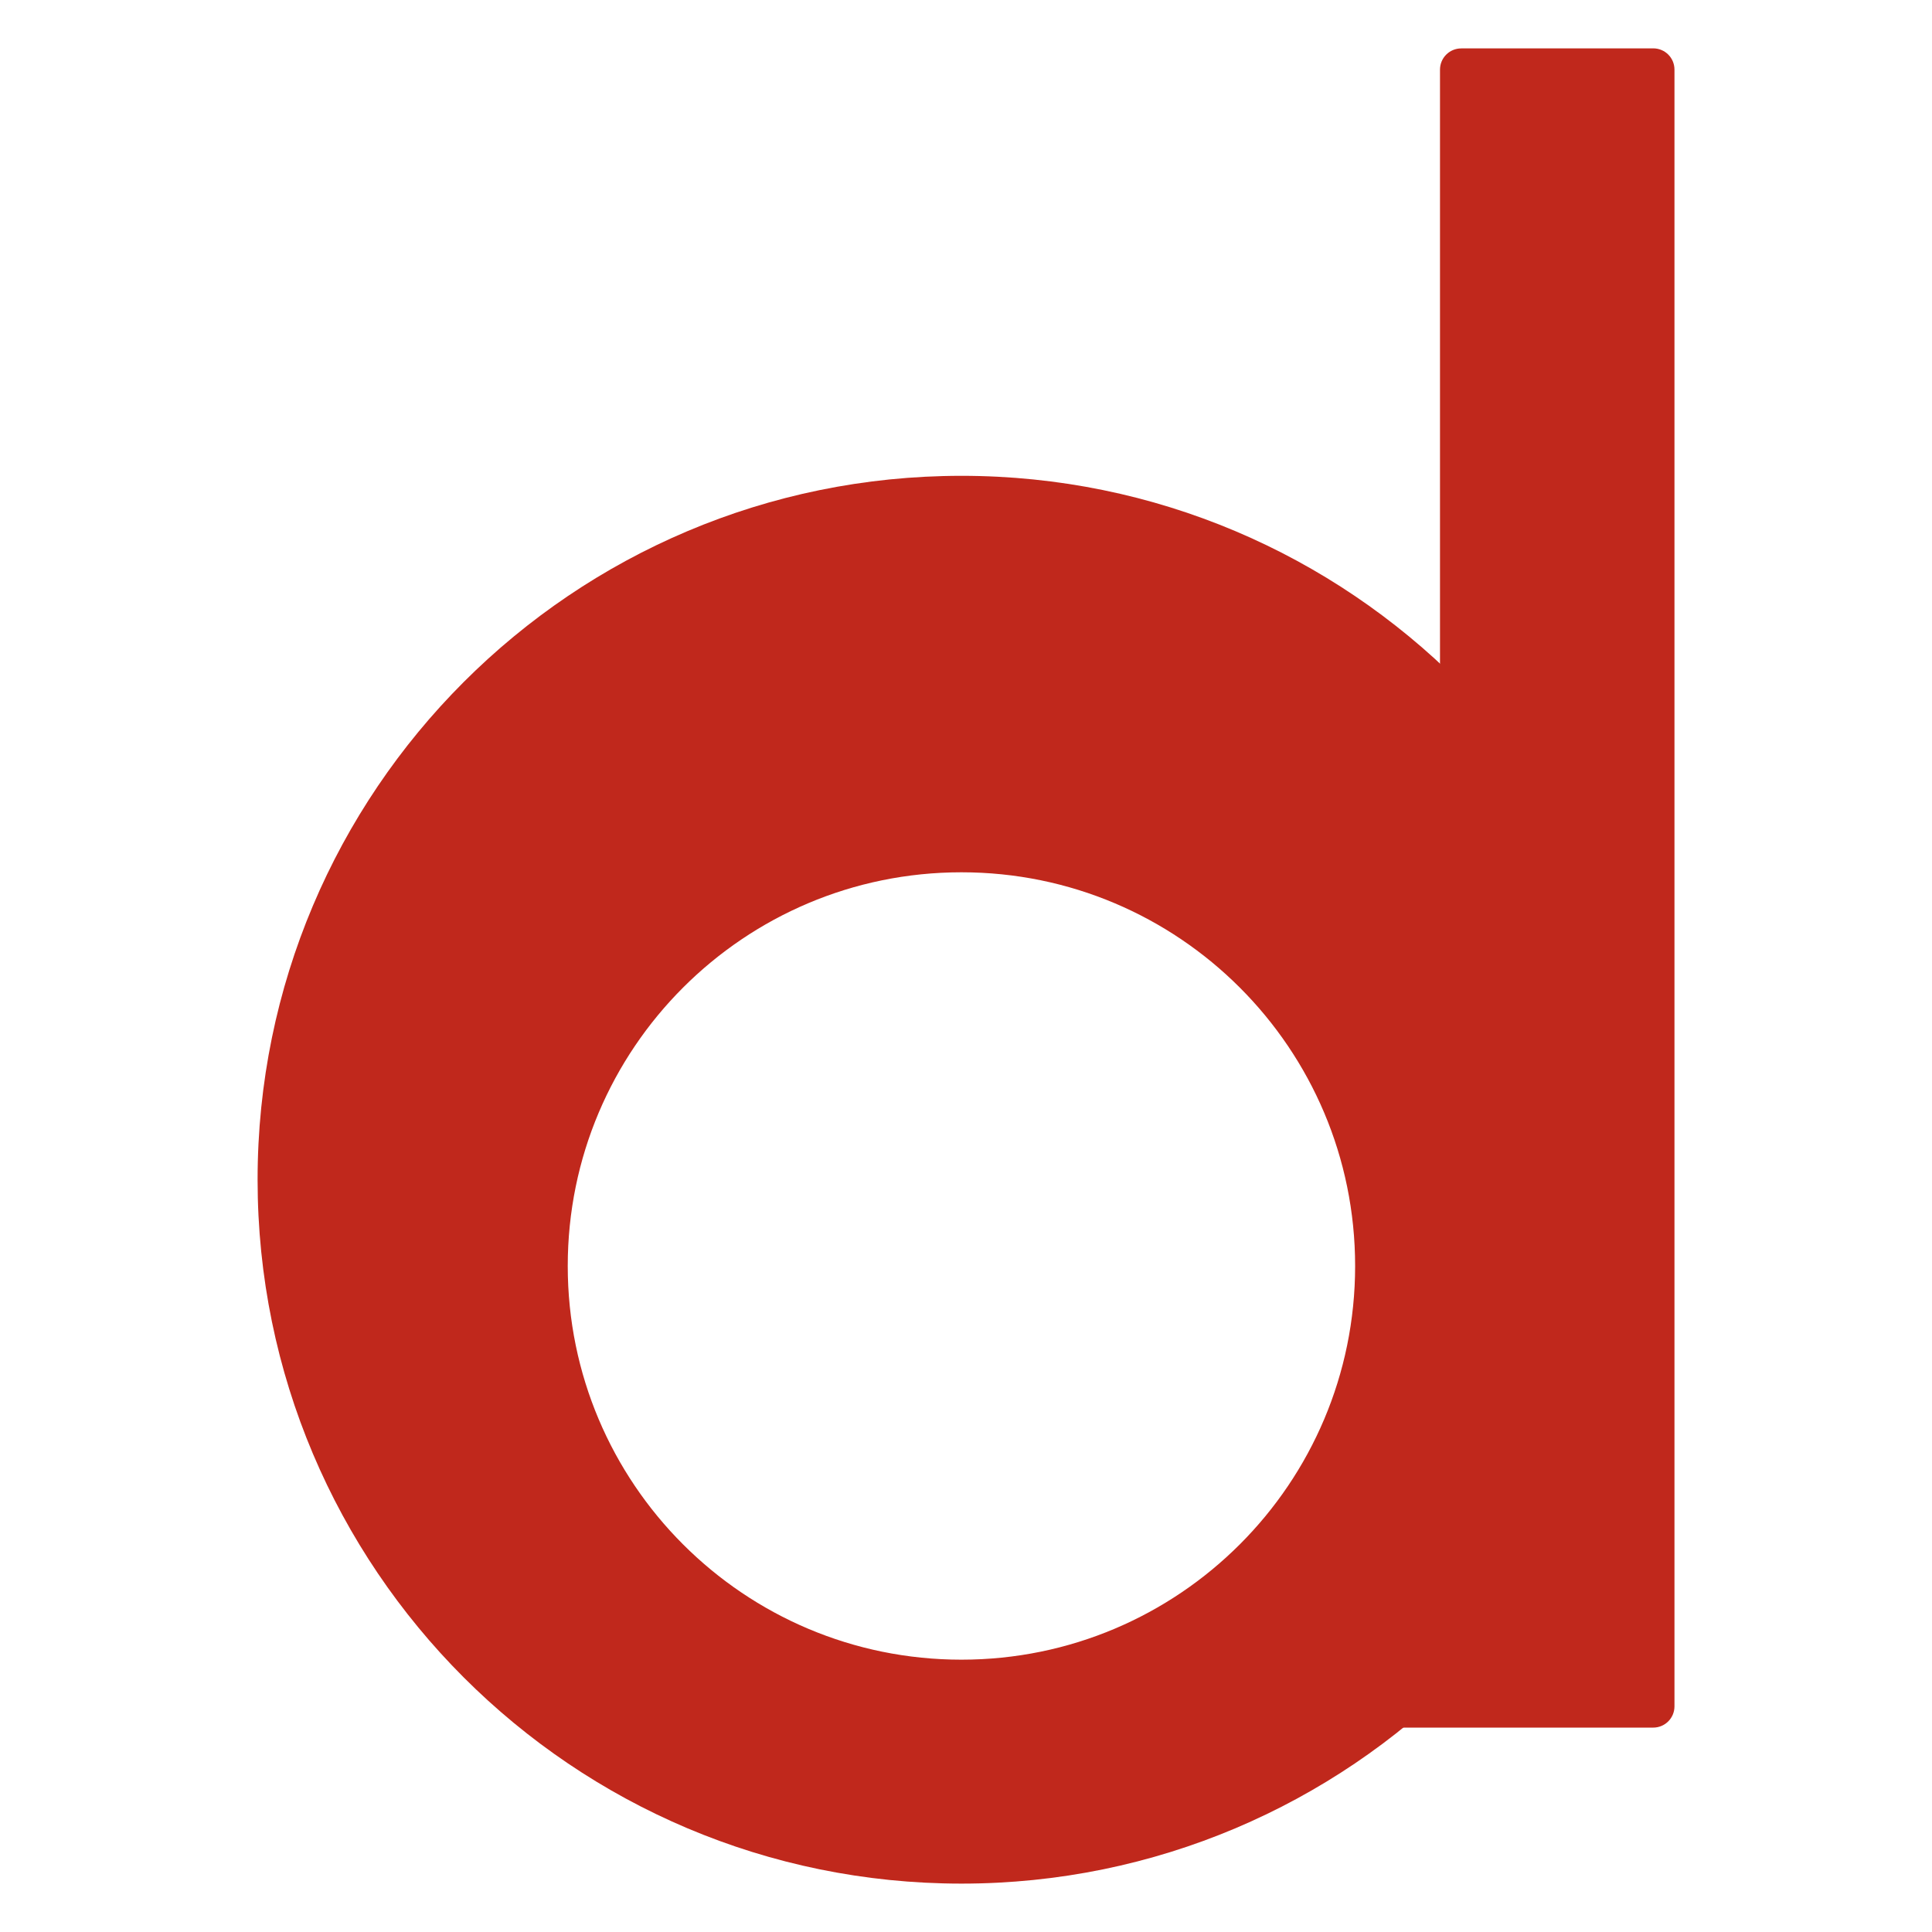
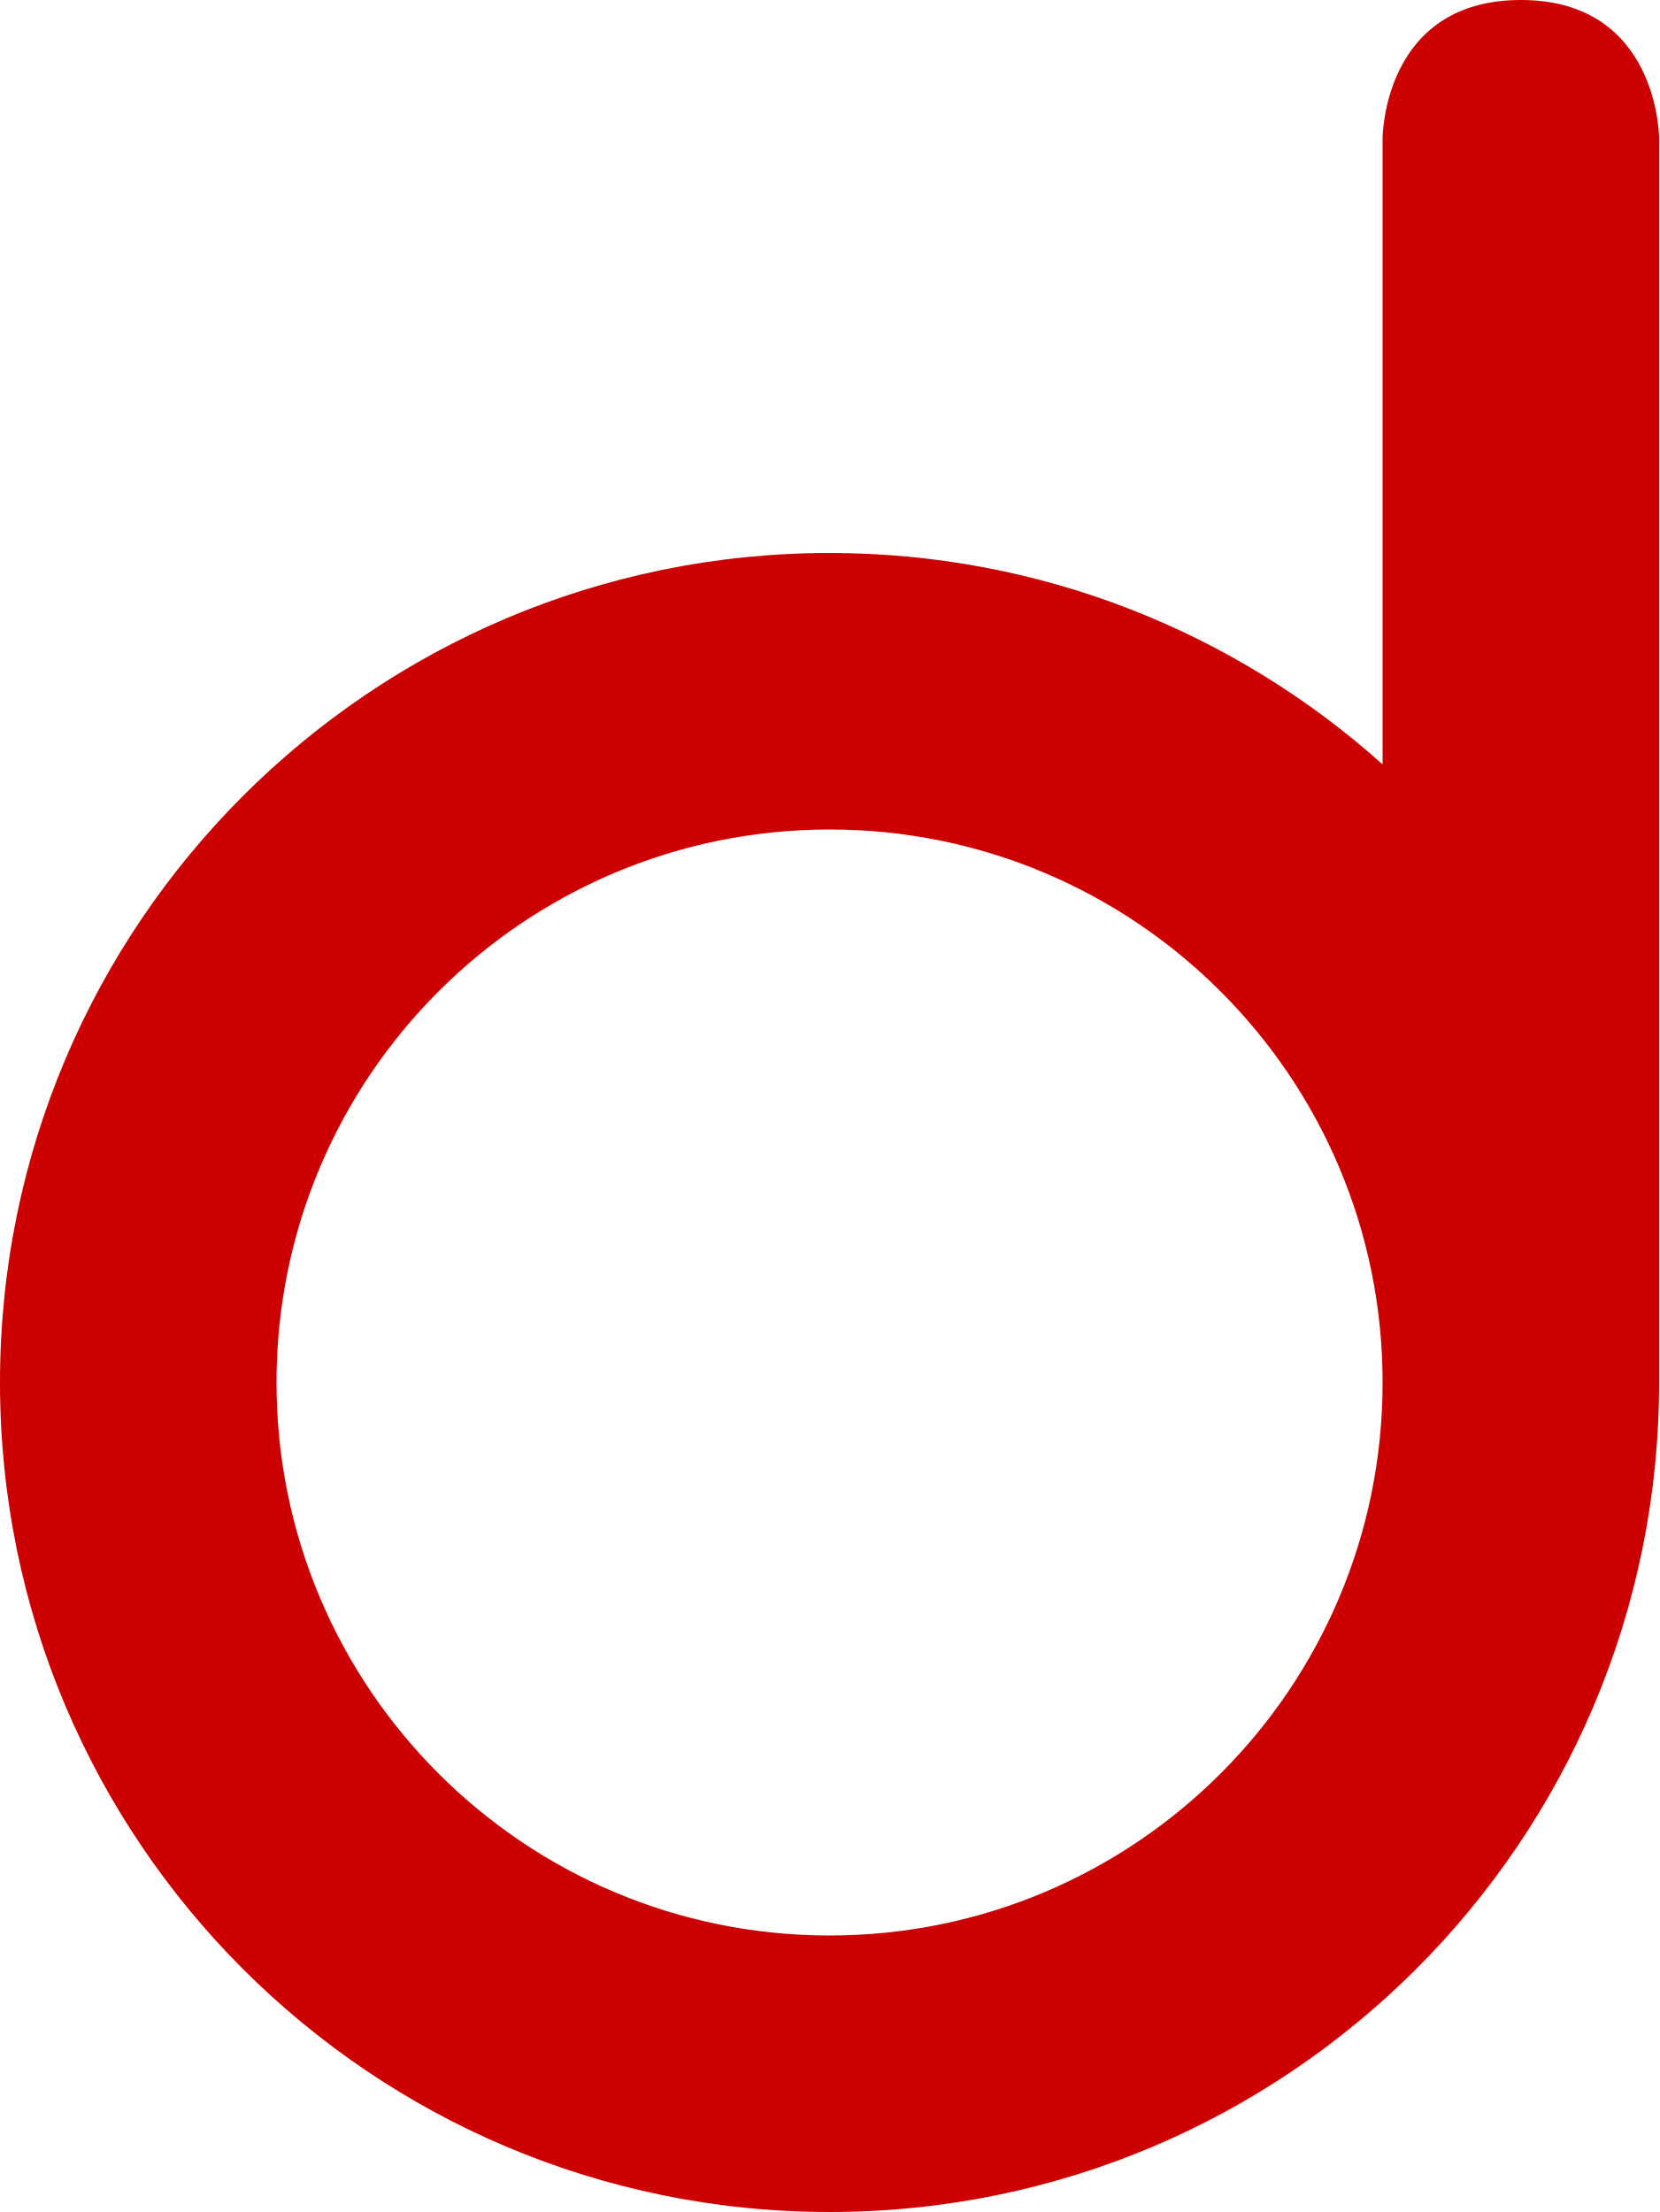
- <svg xmlns="http://www.w3.org/2000/svg" width="100" height="100" viewBox="0 0 100 100" id="svg3460" version="1.1">
-   <defs id="defs3462" />
-   <g id="layer1" transform="translate(0,-952.3622)">
-     <g id="g5390" transform="matrix(1.351885,0,0,1.351885,-240.4015,954.5554)" style="fill:#1a1a1a;fill-opacity:1">
-       <g transform="matrix(2.046331,0,0,2.046331,73.58595,69.49728)" id="g5386" style="fill:#c0281c;fill-opacity:1">
-         <path id="path5371" d="m 68.928,0.488 c -7.273,-9.3e-4 -13.168,-5.897 -13.168,-13.17 -1.54e-4,-7.273 5.895,-13.169 13.168,-13.17 7.274,-1.5e-4 13.17,5.896 13.17,13.17 1.55e-4,7.274 -5.896,13.17 -13.17,13.17 z m 0,-4.19 c 4.068,6.2e-4 7.367,-3.297 7.367,-7.365 6.13e-4,-4.069 -3.298,-7.368 -7.367,-7.367 -4.068,4.6e-4 -7.366,3.299 -7.365,7.367 4.59e-4,4.068 3.298,7.365 7.365,7.365 z" style="color:#000000;clip-rule:nonzero;display:inline;overflow:visible;visibility:visible;opacity:1;isolation:auto;mix-blend-mode:normal;color-interpolation:sRGB;color-interpolation-filters:linearRGB;solid-color:#000000;solid-opacity:1;fill:#c0281c;fill-opacity:1;fill-rule:nonzero;stroke:none;stroke-width:0.4;stroke-linecap:round;stroke-linejoin:round;stroke-miterlimit:4;stroke-dasharray:none;stroke-dashoffset:0;stroke-opacity:1;color-rendering:auto;image-rendering:auto;shape-rendering:auto;text-rendering:auto;enable-background:accumulate" />
-         <path style="color:#000000;clip-rule:nonzero;display:inline;overflow:visible;visibility:visible;opacity:1;isolation:auto;mix-blend-mode:normal;color-interpolation:sRGB;color-interpolation-filters:linearRGB;solid-color:#000000;solid-opacity:1;fill:#c0281c;fill-opacity:1;fill-rule:nonzero;stroke:none;stroke-width:0.4;stroke-linecap:round;stroke-linejoin:round;stroke-miterlimit:4;stroke-dasharray:none;stroke-dashoffset:0;stroke-opacity:1;color-rendering:auto;image-rendering:auto;shape-rendering:auto;text-rendering:auto;enable-background:accumulate" d="m 78.281,-33.85 3.591,0 c 0.22,0 0.398,0.177 0.398,0.398 l 0,30.623 c 0,0.22 -0.177,0.398 -0.398,0.398 l -5.591,0 c -0.659,-0.406 1.602,-1.155 1.602,-1.948 l 0,-29.072 c 0,-0.22 0.177,-0.398 0.398,-0.398 z" id="rect5375" />
-       </g>
+ <svg xmlns="http://www.w3.org/2000/svg" width="33.867mm" height="45.156mm" viewBox="0 0 120 160" id="svg3359" version="1.1">
+   <defs id="defs3361" />
+   <g id="layer1" transform="translate(614.2857,-560.9336)">
+     <g transform="matrix(1.25,0,0,1.25,39.3233,-1367.322)" id="g4512" style="fill:#cc0000">
+       <path style="color:#000000;clip-rule:nonzero;display:inline;overflow:visible;visibility:visible;opacity:1;isolation:auto;mix-blend-mode:normal;color-interpolation:sRGB;color-interpolation-filters:linearRGB;solid-color:#000000;solid-opacity:1;fill:#cc0000;fill-opacity:1;fill-rule:nonzero;stroke:none;stroke-width:1;stroke-linecap:round;stroke-linejoin:miter;stroke-miterlimit:4;stroke-dasharray:none;stroke-dashoffset:0;stroke-opacity:1;color-rendering:auto;image-rendering:auto;shape-rendering:auto;text-rendering:auto;enable-background:accumulate" d="m 110,0 c -10,0 -10,10 -10,10 l 0,45.289 C 89.384,45.785 75.37,40 60,40 26.863,40 0,66.863 0,100 c 0,33.137 26.863,60 60,60 33.137,0 60,-26.863 60,-60 l 0,-90 c 0,0 0,-10 -10,-10 z M 60,60 c 22.091,0 40,17.908 40,40 0,22.091 -17.909,40 -40,40 C 37.909,140 20,122.091 20,100 20,77.908 37.909,60 60,60 Z" transform="matrix(0.8,0,0,0.8,-522.8872,1542.604)" id="path4487" />
    </g>
  </g>
</svg>
